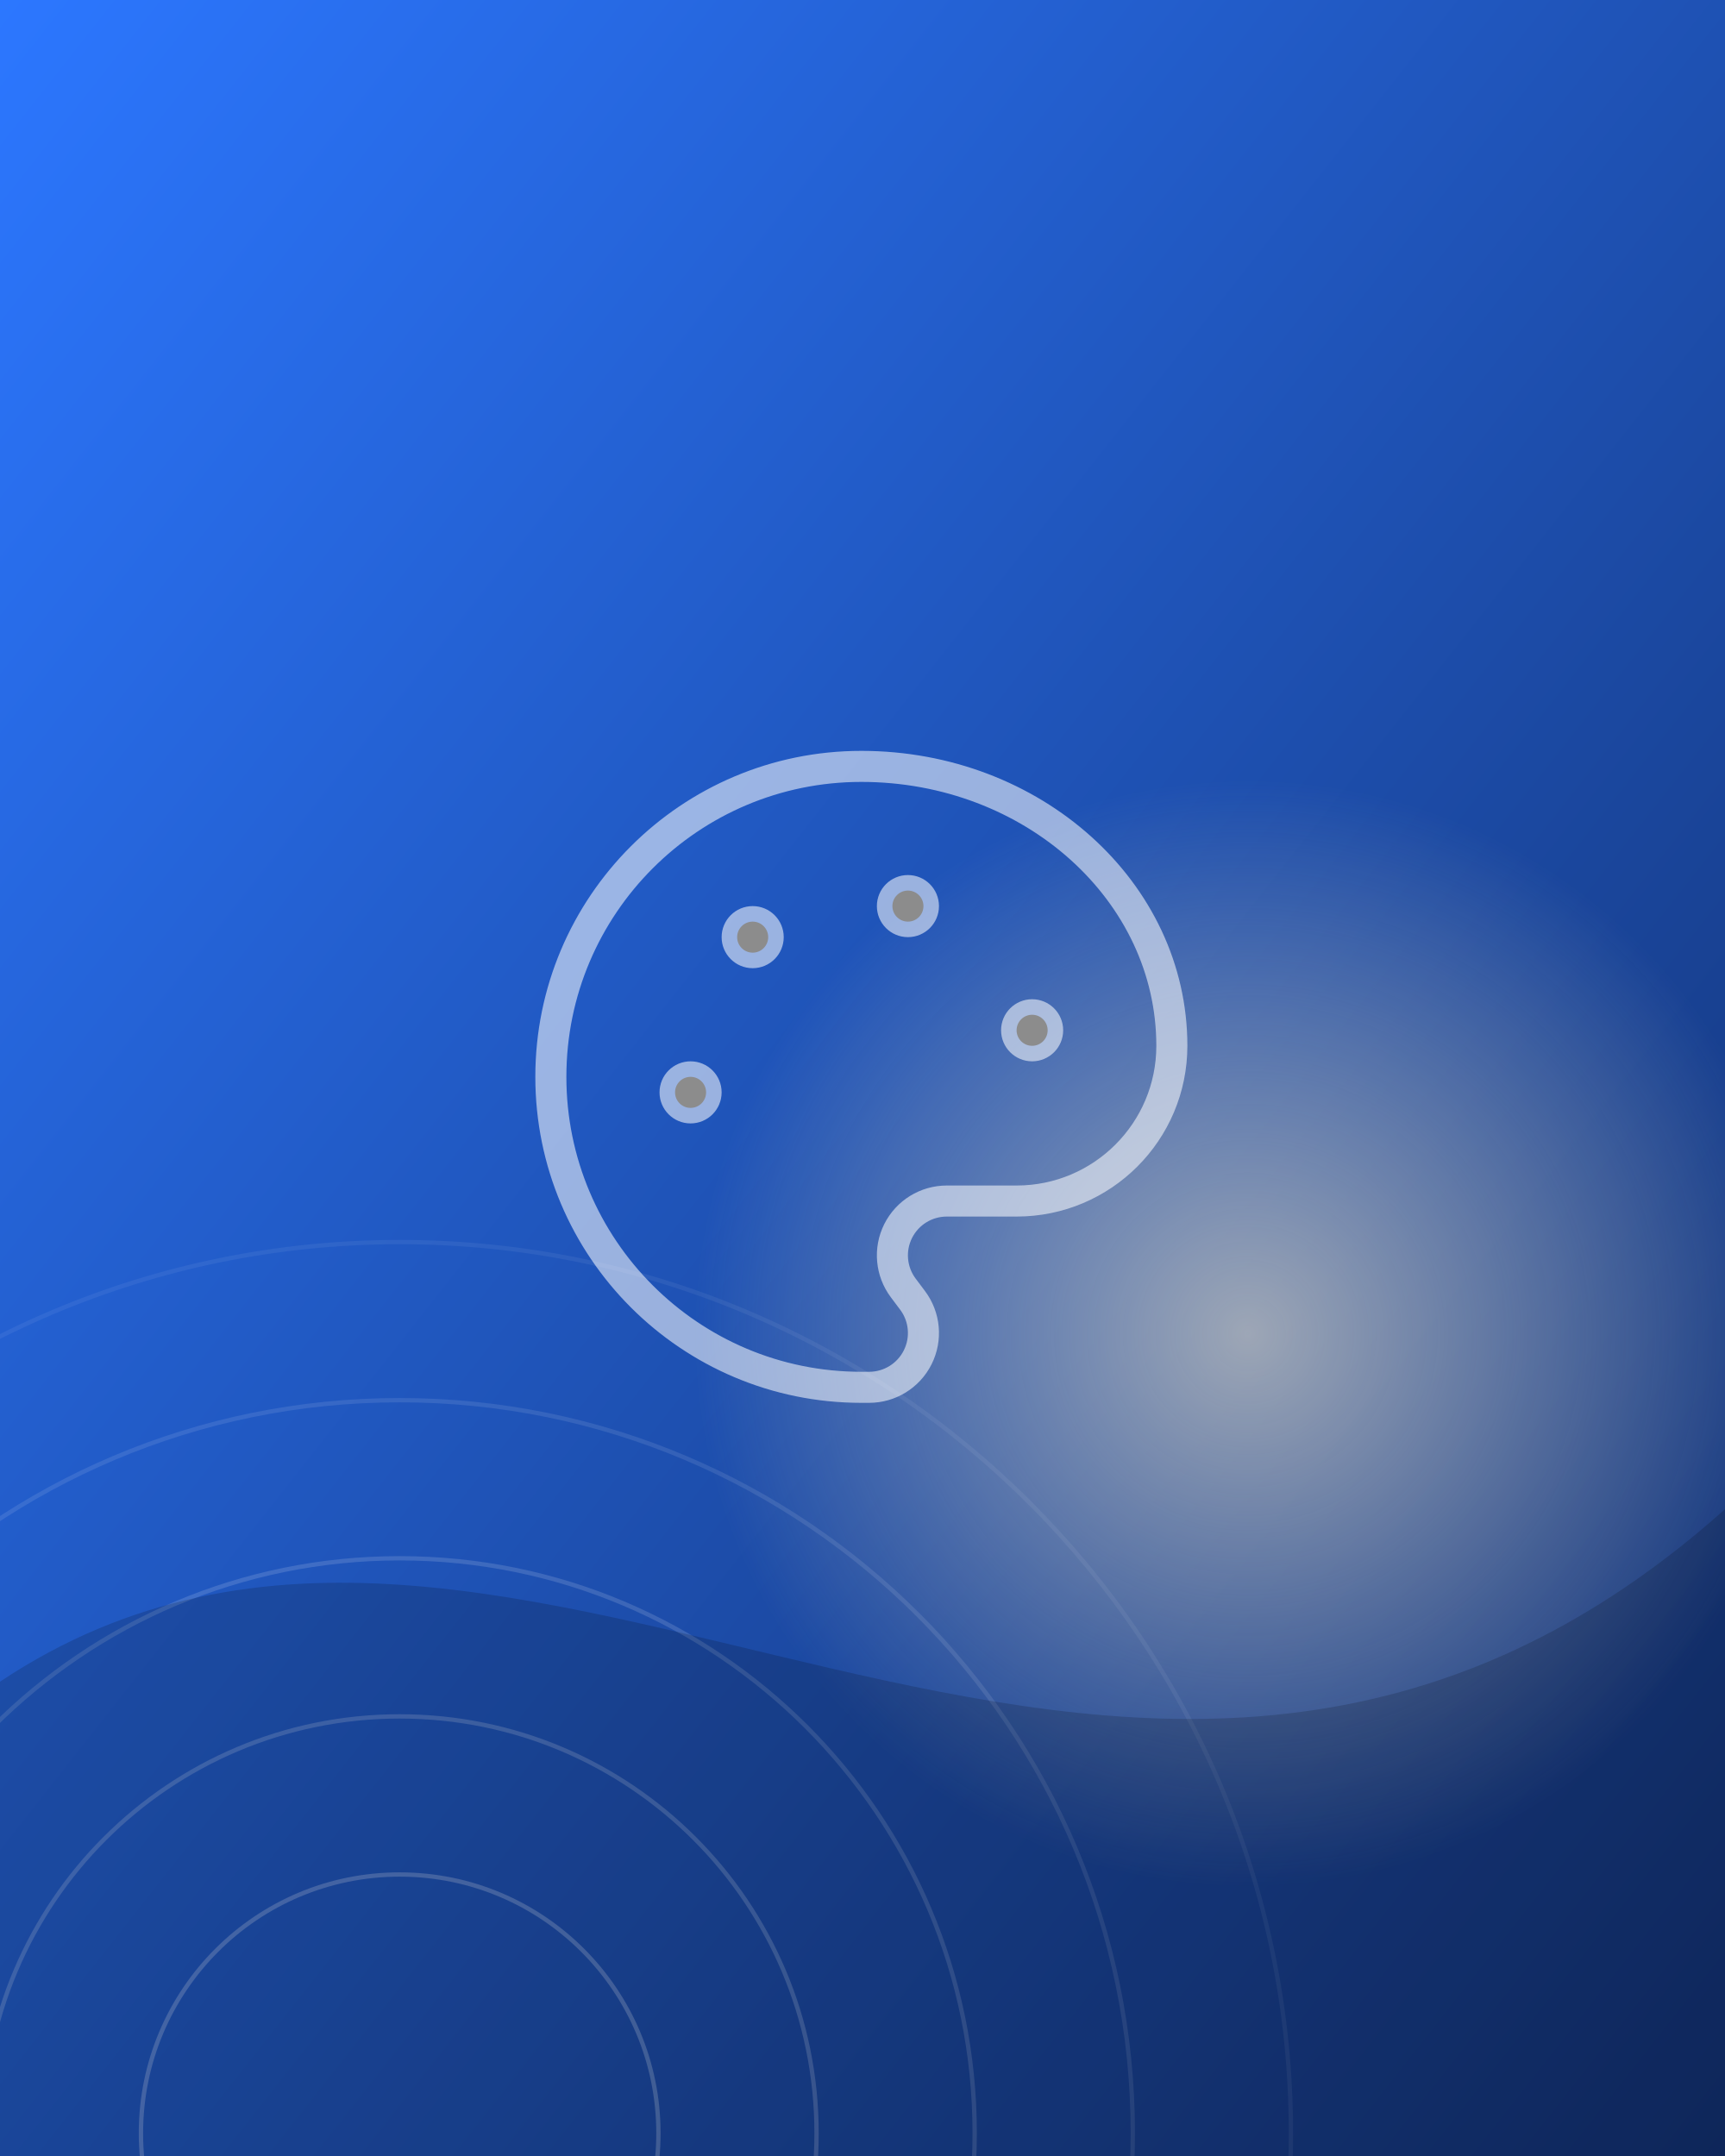
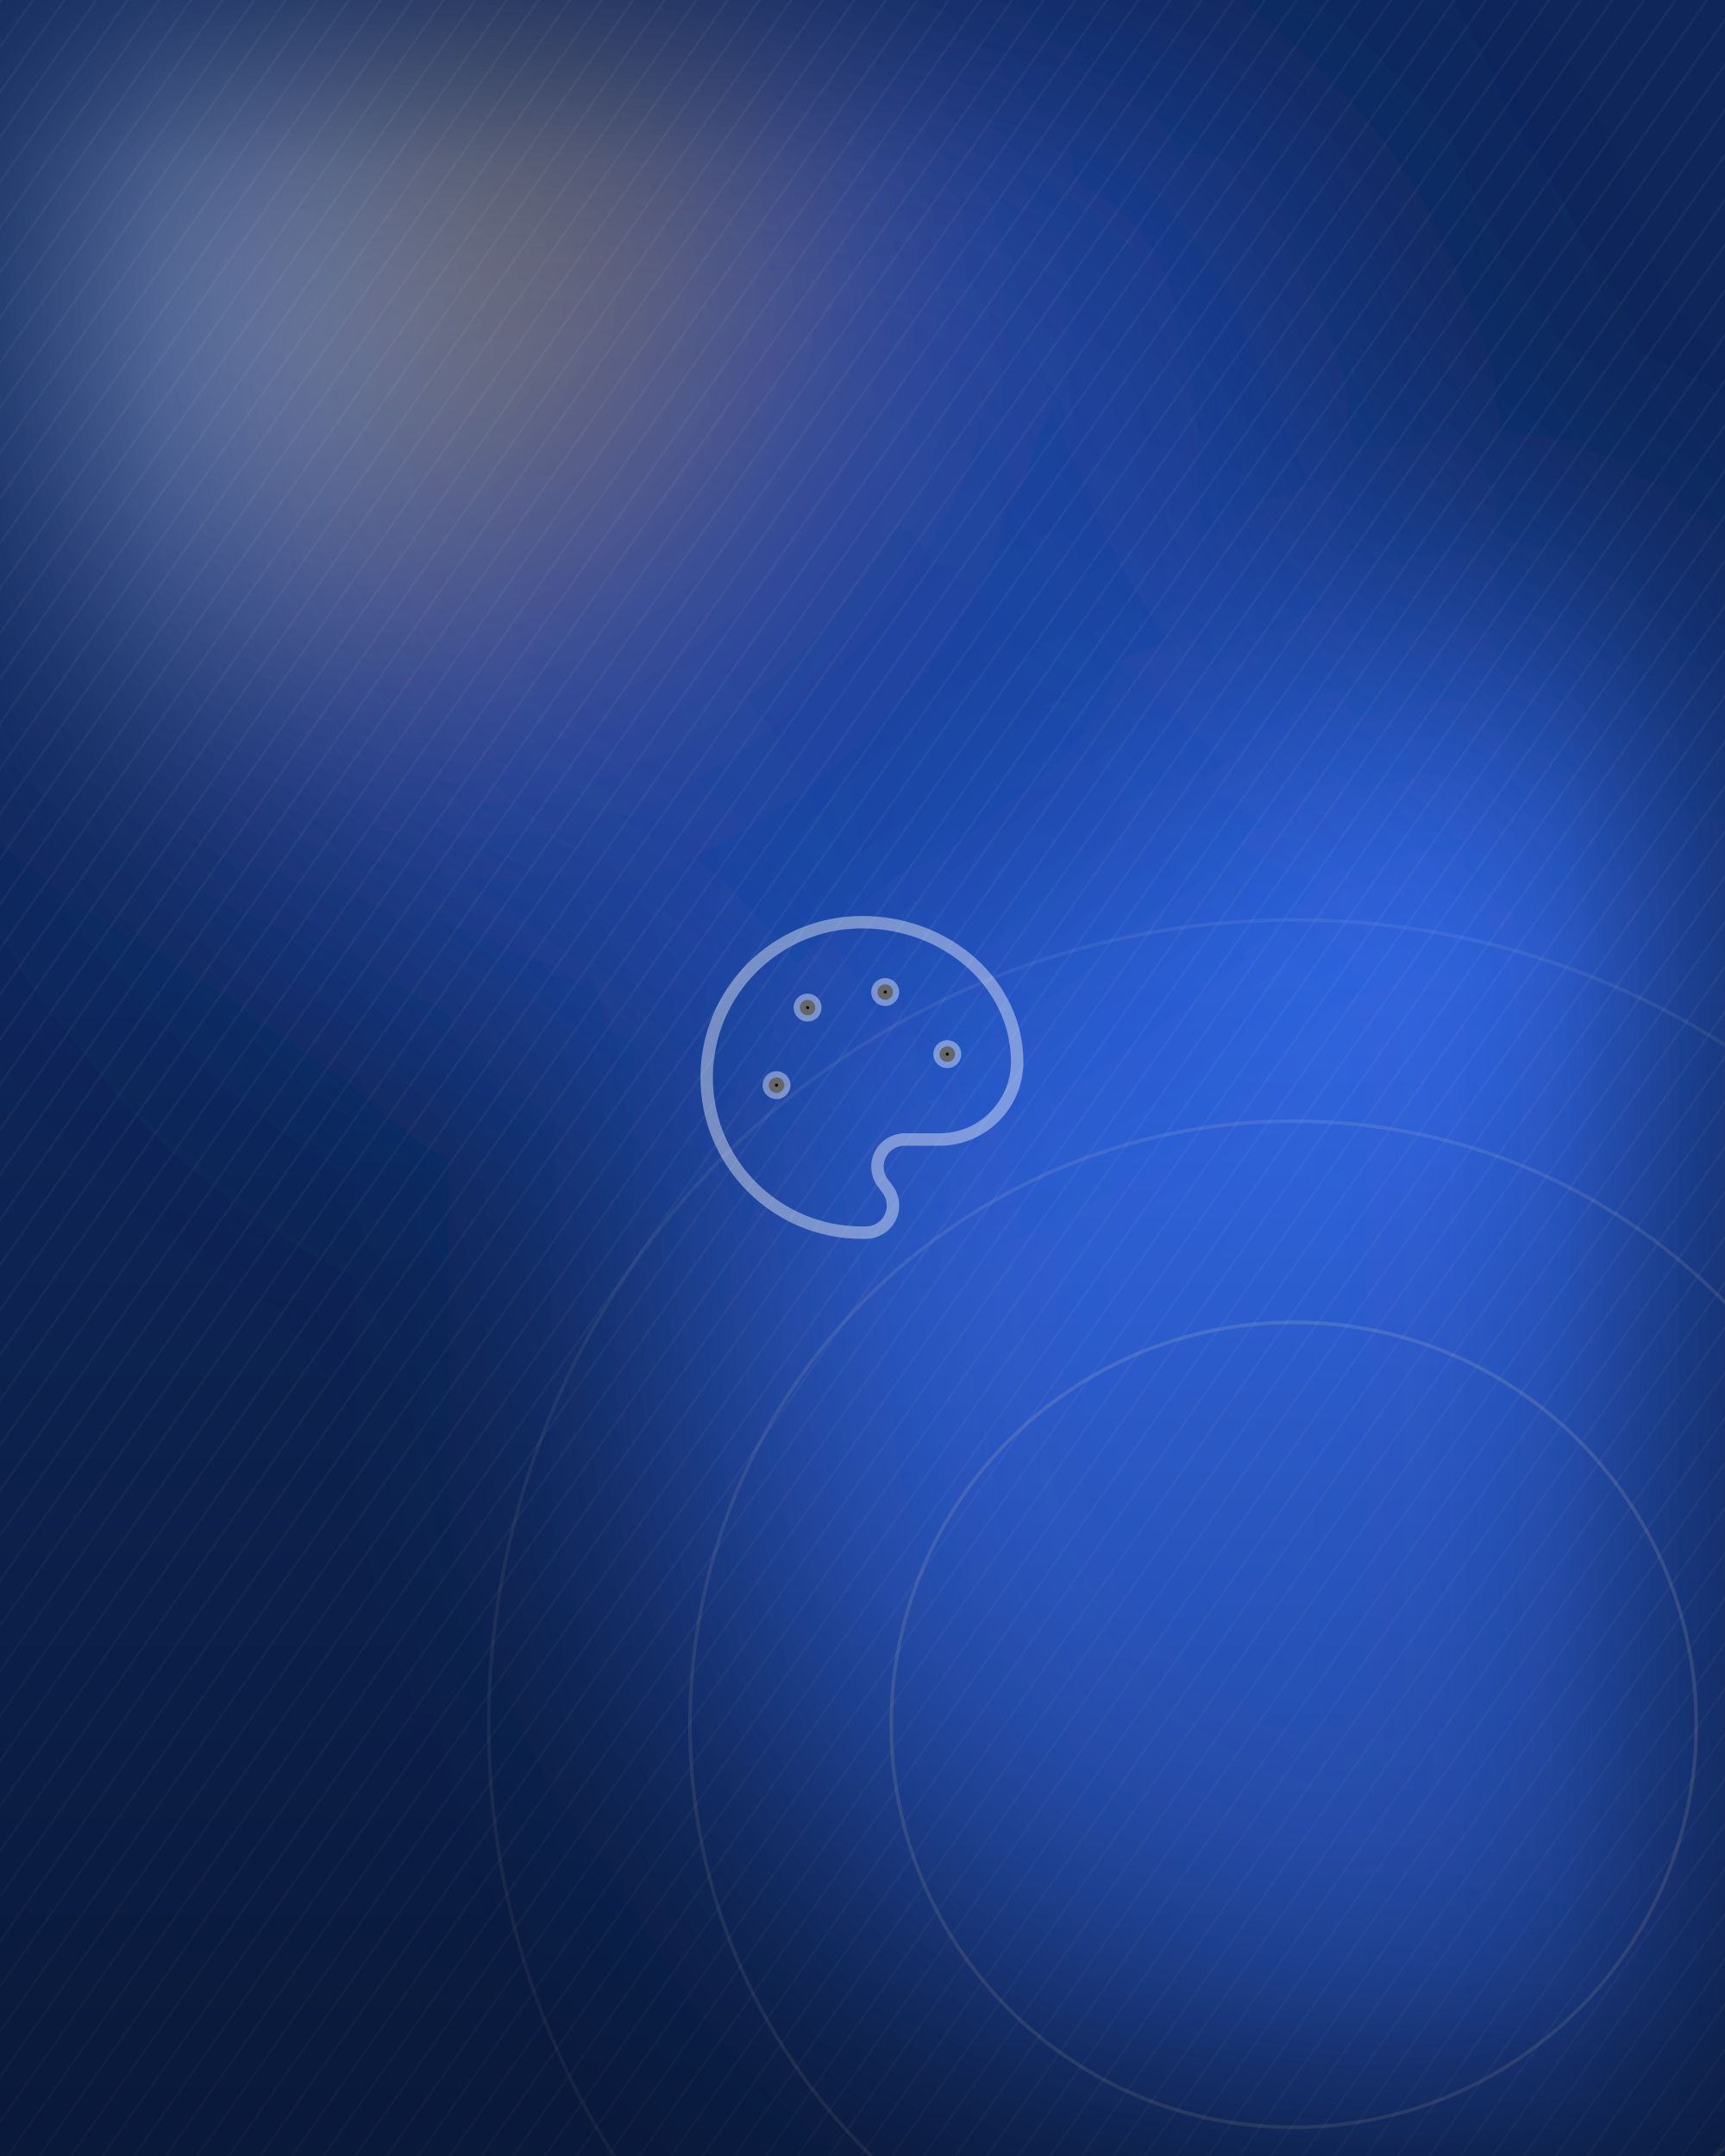
<svg xmlns="http://www.w3.org/2000/svg" viewBox="0 0 1200 1500" width="1200" height="1500">
  <defs>
-     <linearGradient id="a" x1="0" y1="0" x2="1" y2="1">
-       <stop offset="0" stop-color="#2c77ff" />
-       <stop offset="1" stop-color="#112d6a" />
+     <filter id="b" x="-50%" y="-50%" width="200%" height="200%">
+       <feGaussianBlur stdDeviation="120" />
+     </filter>
+     <pattern id="l" width="18" height="18" patternUnits="userSpaceOnUse" patternTransform="rotate(35)">
+       <line x1="0" y1="0" x2="0" y2="18" stroke="#fff" stroke-opacity=".045" stroke-width="3" />
+     </pattern>
+     <linearGradient id="v" x1="0" y1="0" x2="0" y2="1">
+       <stop offset=".45" stop-color="#000" stop-opacity="0" />
+       <stop offset="1" stop-color="#000" stop-opacity=".35" />
    </linearGradient>
-     <radialGradient id="b">
-       <stop offset="0" stop-color="#f4e7c8" stop-opacity=".6" />
-       <stop offset="1" stop-color="#f4e7c8" stop-opacity="0" />
-     </radialGradient>
  </defs>
-   <rect width="1200" height="1500" fill="url(#a)" />
-   <circle cx="868.083" cy="927.804" r="386.762" fill="url(#b)" />
-   <circle cx="278.041" cy="1484.149" r="180" fill="none" stroke="#fff" stroke-opacity="0.22" stroke-width="3" />
-   <circle cx="278.041" cy="1484.149" r="290" fill="none" stroke="#fff" stroke-opacity="0.18" stroke-width="3" />
-   <circle cx="278.041" cy="1484.149" r="400" fill="none" stroke="#fff" stroke-opacity="0.14" stroke-width="3" />
-   <circle cx="278.041" cy="1484.149" r="510" fill="none" stroke="#fff" stroke-opacity="0.1" stroke-width="3" />
-   <circle cx="278.041" cy="1484.149" r="620" fill="none" stroke="#fff" stroke-opacity="0.06" stroke-width="3" />
-   <path d="M0 1170 C 360 930, 780 1425, 1200 1050 L 1200 1500 L 0 1500 Z" fill="#000" fill-opacity=".16" />
-   <g transform="translate(340 490) scale(21.6)" fill="none" stroke="#fff" stroke-opacity=".55" stroke-linecap="round" stroke-linejoin="round" stroke-width="1">
+   <rect width="1200" height="1500" fill="#0e2659" />
+   <g filter="url(#b)">
+     <circle cx="1002.124" cy="972.255" r="520" fill="#306bec" opacity="0.95" />
+     <circle cx="520.571" cy="347.551" r="420" fill="#1a45a5" opacity="0.9" />
+     <circle cx="263.405" cy="155.633" r="260" fill="#c99a3b" opacity="0.5" />
+     <circle cx="26.18" cy="191.18" r="220" fill="#6692f1" opacity="0.6" />
+   </g>
+   <rect width="1200" height="1500" fill="url(#l)" />
+   <circle cx="900" cy="1200" r="280" fill="none" stroke="#f4e7c8" stroke-opacity="0.16" stroke-width="2.5" />
+   <circle cx="900" cy="1200" r="420" fill="none" stroke="#f4e7c8" stroke-opacity="0.12" stroke-width="2.5" />
+   <circle cx="900" cy="1200" r="560" fill="none" stroke="#f4e7c8" stroke-opacity="0.08" stroke-width="2.5" />
+   <rect width="1200" height="1500" fill="url(#v)" />
+   <g transform="translate(470 620) scale(10.8)" fill="none" stroke="#fff" stroke-opacity=".4" stroke-linecap="round" stroke-linejoin="round" stroke-width="0.8">
    <path d="M12 22a1 1 0 0 1 0-20 10 9 0 0 1 10 9 5 5 0 0 1-5 5h-2.25a1.75 1.75 0 0 0-1.4 2.8l.3.4a1.75 1.75 0 0 1-1.4 2.8z" />
    <circle cx="13.5" cy="6.5" r=".5" fill="currentColor" />
    <circle cx="17.5" cy="10.5" r=".5" fill="currentColor" />
    <circle cx="6.5" cy="12.5" r=".5" fill="currentColor" />
    <circle cx="8.5" cy="7.5" r=".5" fill="currentColor" />
  </g>
</svg>
